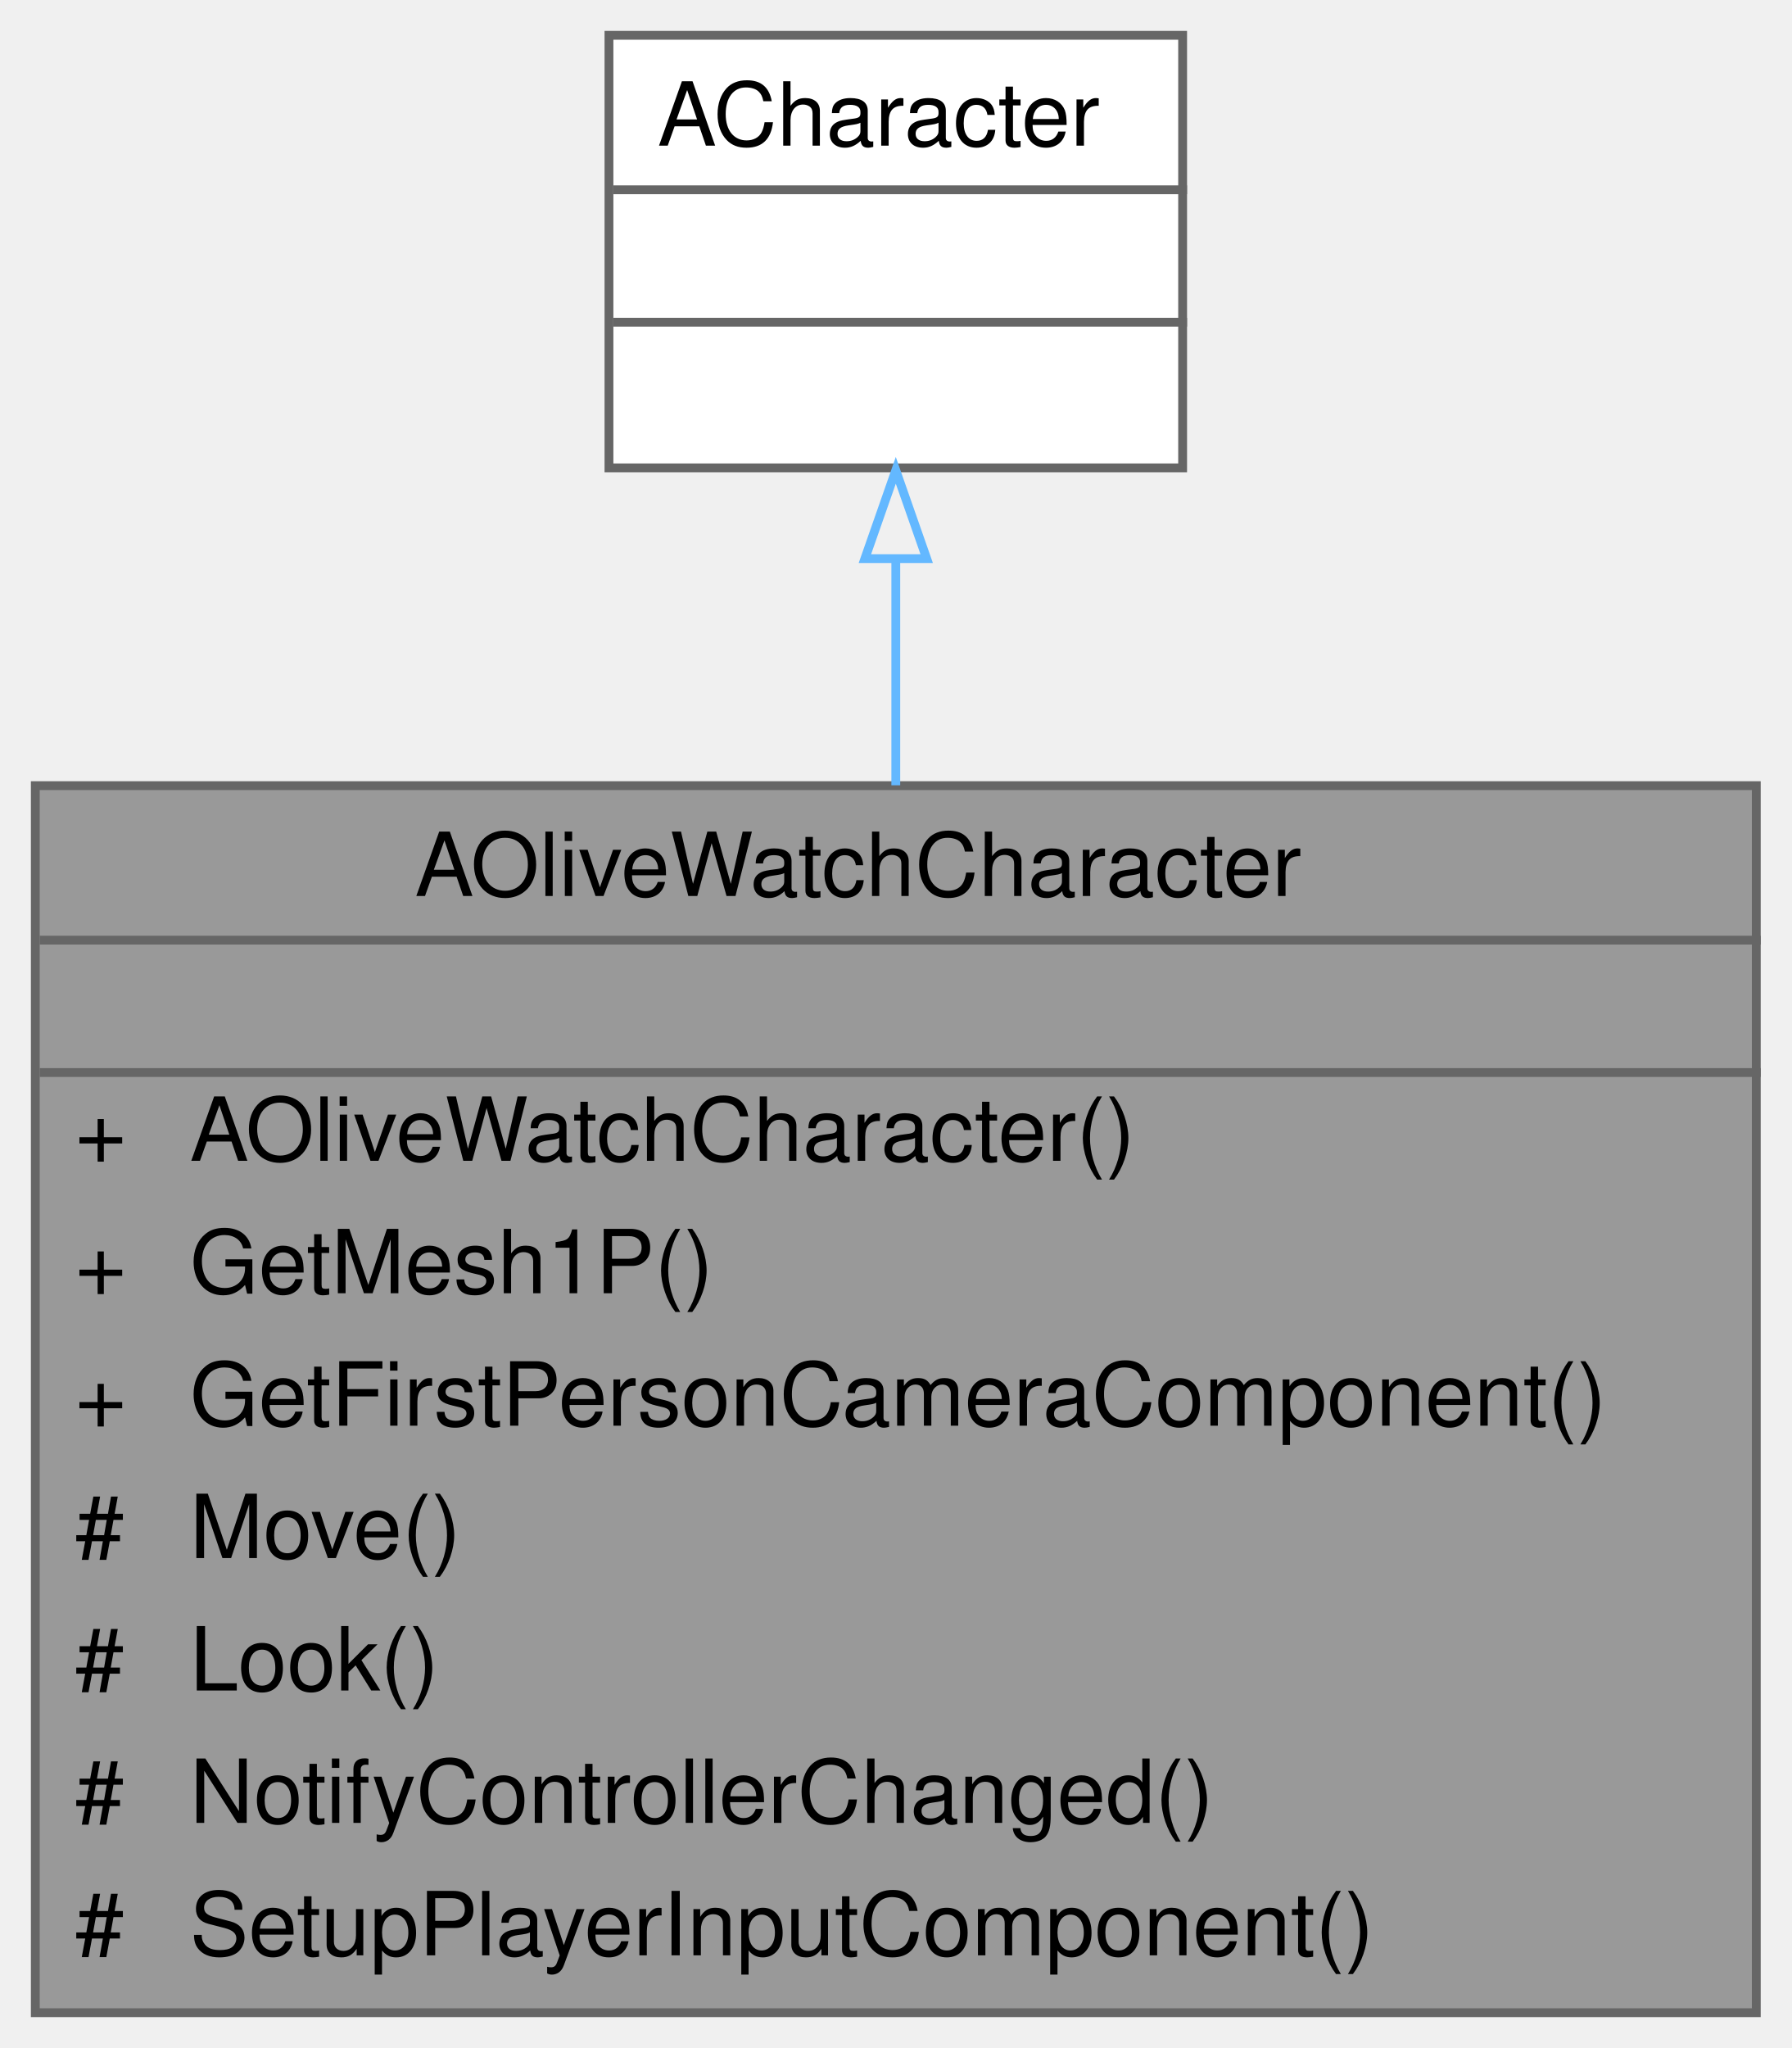
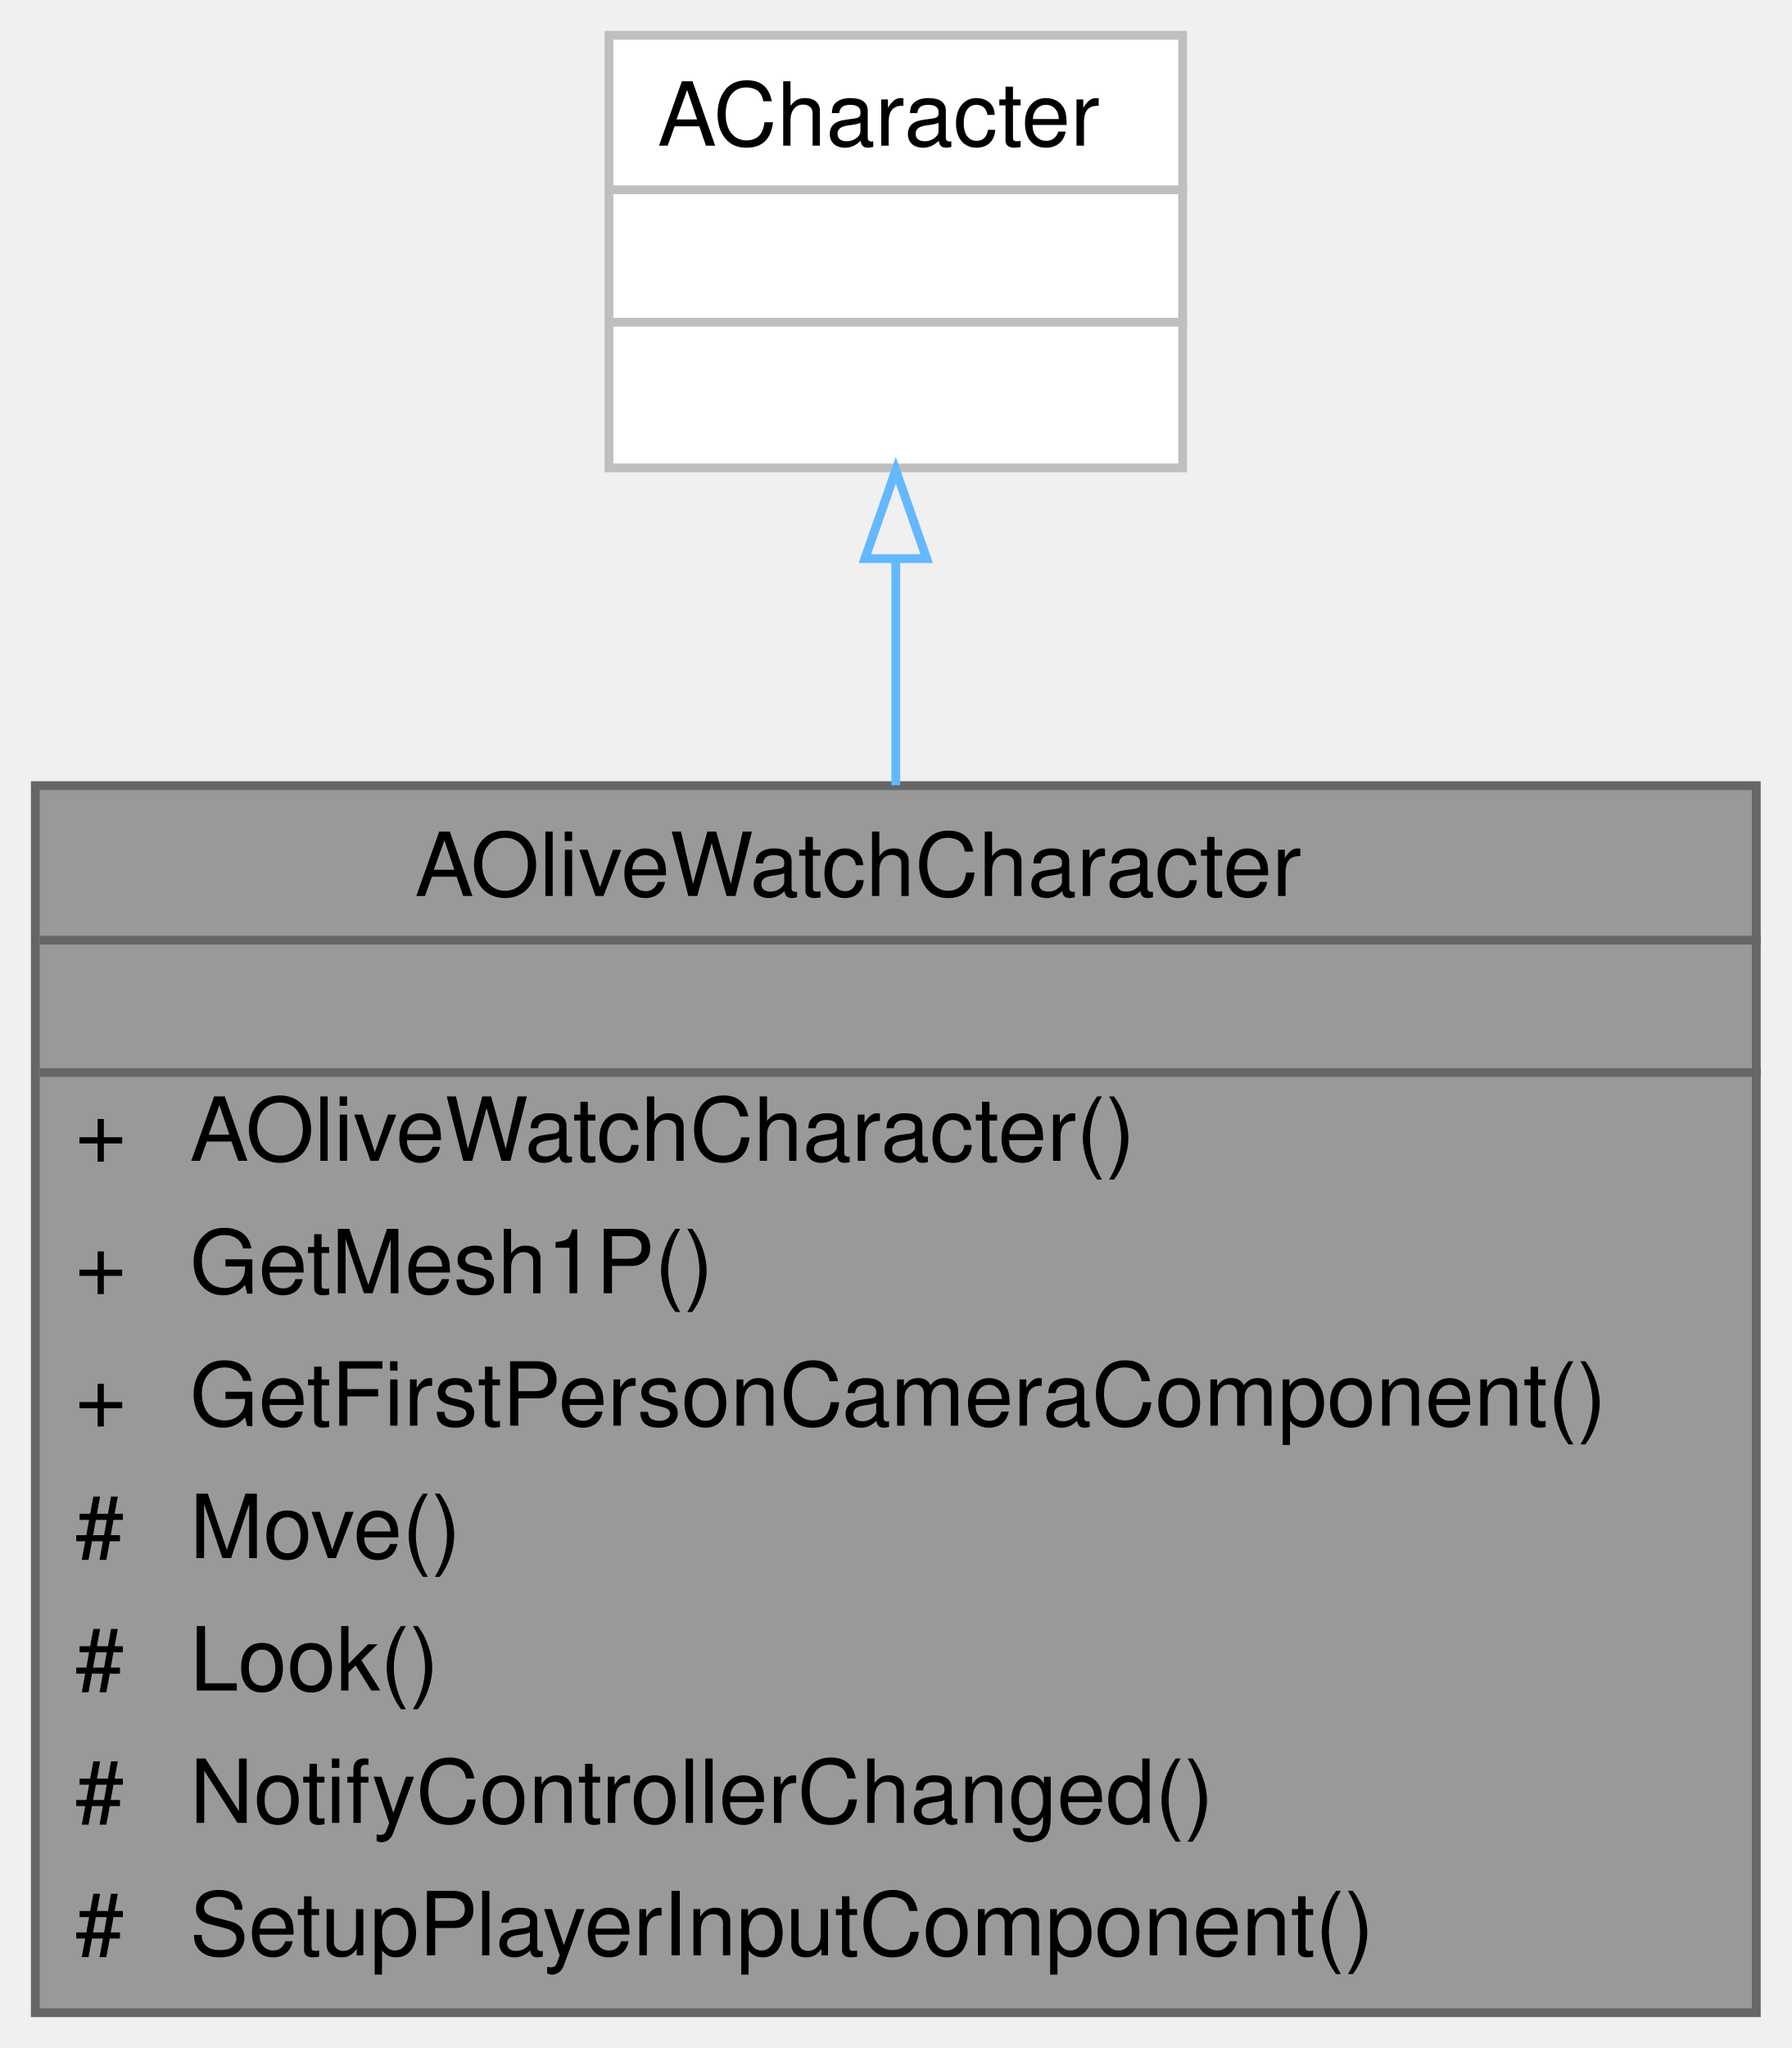
<svg xmlns="http://www.w3.org/2000/svg" xmlns:xlink="http://www.w3.org/1999/xlink" width="203pt" height="232pt" viewBox="0.00 0.00 203.00 232.00">
  <g id="graph0" class="graph" transform="scale(1 1) rotate(0) translate(4 228)">
    <g id="Node000001" class="node">
      <g id="a_Node000001">
        <a xlink:title=" ">
          <polygon fill="#999999" stroke="transparent" points="195,-139 0,-139 0,0 195,0 195,-139" />
          <text text-anchor="start" x="43" y="-126.5" font-family="Helvetica,sans-Serif" font-size="10.00">AOliveWatchCharacter</text>
          <text text-anchor="start" x="96" y="-111.5" font-family="Helvetica,sans-Serif" font-size="10.00"> </text>
          <text text-anchor="start" x="4.5" y="-96.5" font-family="Helvetica,sans-Serif" font-size="10.00">+</text>
          <text text-anchor="start" x="17.5" y="-96.5" font-family="Helvetica,sans-Serif" font-size="10.00">AOliveWatchCharacter()</text>
          <text text-anchor="start" x="4.5" y="-81.5" font-family="Helvetica,sans-Serif" font-size="10.00">+</text>
          <text text-anchor="start" x="17.5" y="-81.5" font-family="Helvetica,sans-Serif" font-size="10.00">GetMesh1P()</text>
          <text text-anchor="start" x="4.5" y="-66.5" font-family="Helvetica,sans-Serif" font-size="10.00">+</text>
          <text text-anchor="start" x="17.5" y="-66.5" font-family="Helvetica,sans-Serif" font-size="10.00">GetFirstPersonCameraComponent()</text>
          <text text-anchor="start" x="4.5" y="-51.5" font-family="Helvetica,sans-Serif" font-size="10.00">#</text>
          <text text-anchor="start" x="17.5" y="-51.5" font-family="Helvetica,sans-Serif" font-size="10.00">Move()</text>
          <text text-anchor="start" x="4.5" y="-36.5" font-family="Helvetica,sans-Serif" font-size="10.00">#</text>
          <text text-anchor="start" x="17.5" y="-36.5" font-family="Helvetica,sans-Serif" font-size="10.00">Look()</text>
          <text text-anchor="start" x="4.5" y="-21.5" font-family="Helvetica,sans-Serif" font-size="10.00">#</text>
          <text text-anchor="start" x="17.5" y="-21.5" font-family="Helvetica,sans-Serif" font-size="10.00">NotifyControllerChanged()</text>
          <text text-anchor="start" x="4.5" y="-6.5" font-family="Helvetica,sans-Serif" font-size="10.00">#</text>
          <text text-anchor="start" x="17.5" y="-6.5" font-family="Helvetica,sans-Serif" font-size="10.00">SetupPlayerInputComponent()</text>
          <polygon fill="#666666" stroke="#666666" points="0.5,-121.5 0.5,-121.5 195.5,-121.5 195.5,-121.5 0.5,-121.5" />
          <polygon fill="#666666" stroke="#666666" points="0.5,-106.5 0.5,-106.5 195.5,-106.5 195.5,-106.5 0.5,-106.5" />
          <polygon fill="none" stroke="#666666" points="0,0 0,-139 195,-139 195,0 0,0" />
        </a>
      </g>
    </g>
    <g id="Node000002" class="node">
      <g id="a_Node000002">
        <a xlink:title=" ">
          <polygon fill="white" stroke="transparent" points="130,-224 65,-224 65,-175 130,-175 130,-224" />
          <text text-anchor="start" x="70.5" y="-211.5" font-family="Helvetica,sans-Serif" font-size="10.00">ACharacter</text>
          <text text-anchor="start" x="96" y="-196.5" font-family="Helvetica,sans-Serif" font-size="10.00"> </text>
          <text text-anchor="start" x="96" y="-181.5" font-family="Helvetica,sans-Serif" font-size="10.00"> </text>
-           <polygon fill="#666666" stroke="#666666" points="65.5,-206.5 65.5,-206.5 130.5,-206.5 130.5,-206.5 65.5,-206.5" />
-           <polygon fill="#666666" stroke="#666666" points="65.5,-191.5 65.5,-191.5 130.5,-191.5 130.5,-191.5 65.5,-191.5" />
-           <polygon fill="none" stroke="#666666" points="65,-175 65,-224 130,-224 130,-175 65,-175" />
+           <polygon fill="#bfbfbf" stroke="#bfbfbf" points="65.5,-206.5 65.5,-206.5 130.5,-206.5 130.5,-206.5 65.5,-206.5" />
+           <polygon fill="#bfbfbf" stroke="#bfbfbf" points="65.5,-191.5 65.5,-191.5 130.5,-191.5 130.5,-191.5 65.5,-191.5" />
+           <polygon fill="none" stroke="#bfbfbf" points="65,-175 65,-224 130,-224 130,-175 65,-175" />
        </a>
      </g>
    </g>
    <g id="edge1_Node000001_Node000002" class="edge">
      <g id="a_edge1_Node000001_Node000002">
        <a xlink:title=" ">
          <path fill="none" stroke="#63b8ff" d="M97.5,-164.48C97.5,-156.57 97.5,-147.86 97.5,-139.04" />
          <polygon fill="none" stroke="#63b8ff" points="94,-164.72 97.5,-174.72 101,-164.72 94,-164.72" />
        </a>
      </g>
    </g>
  </g>
</svg>
